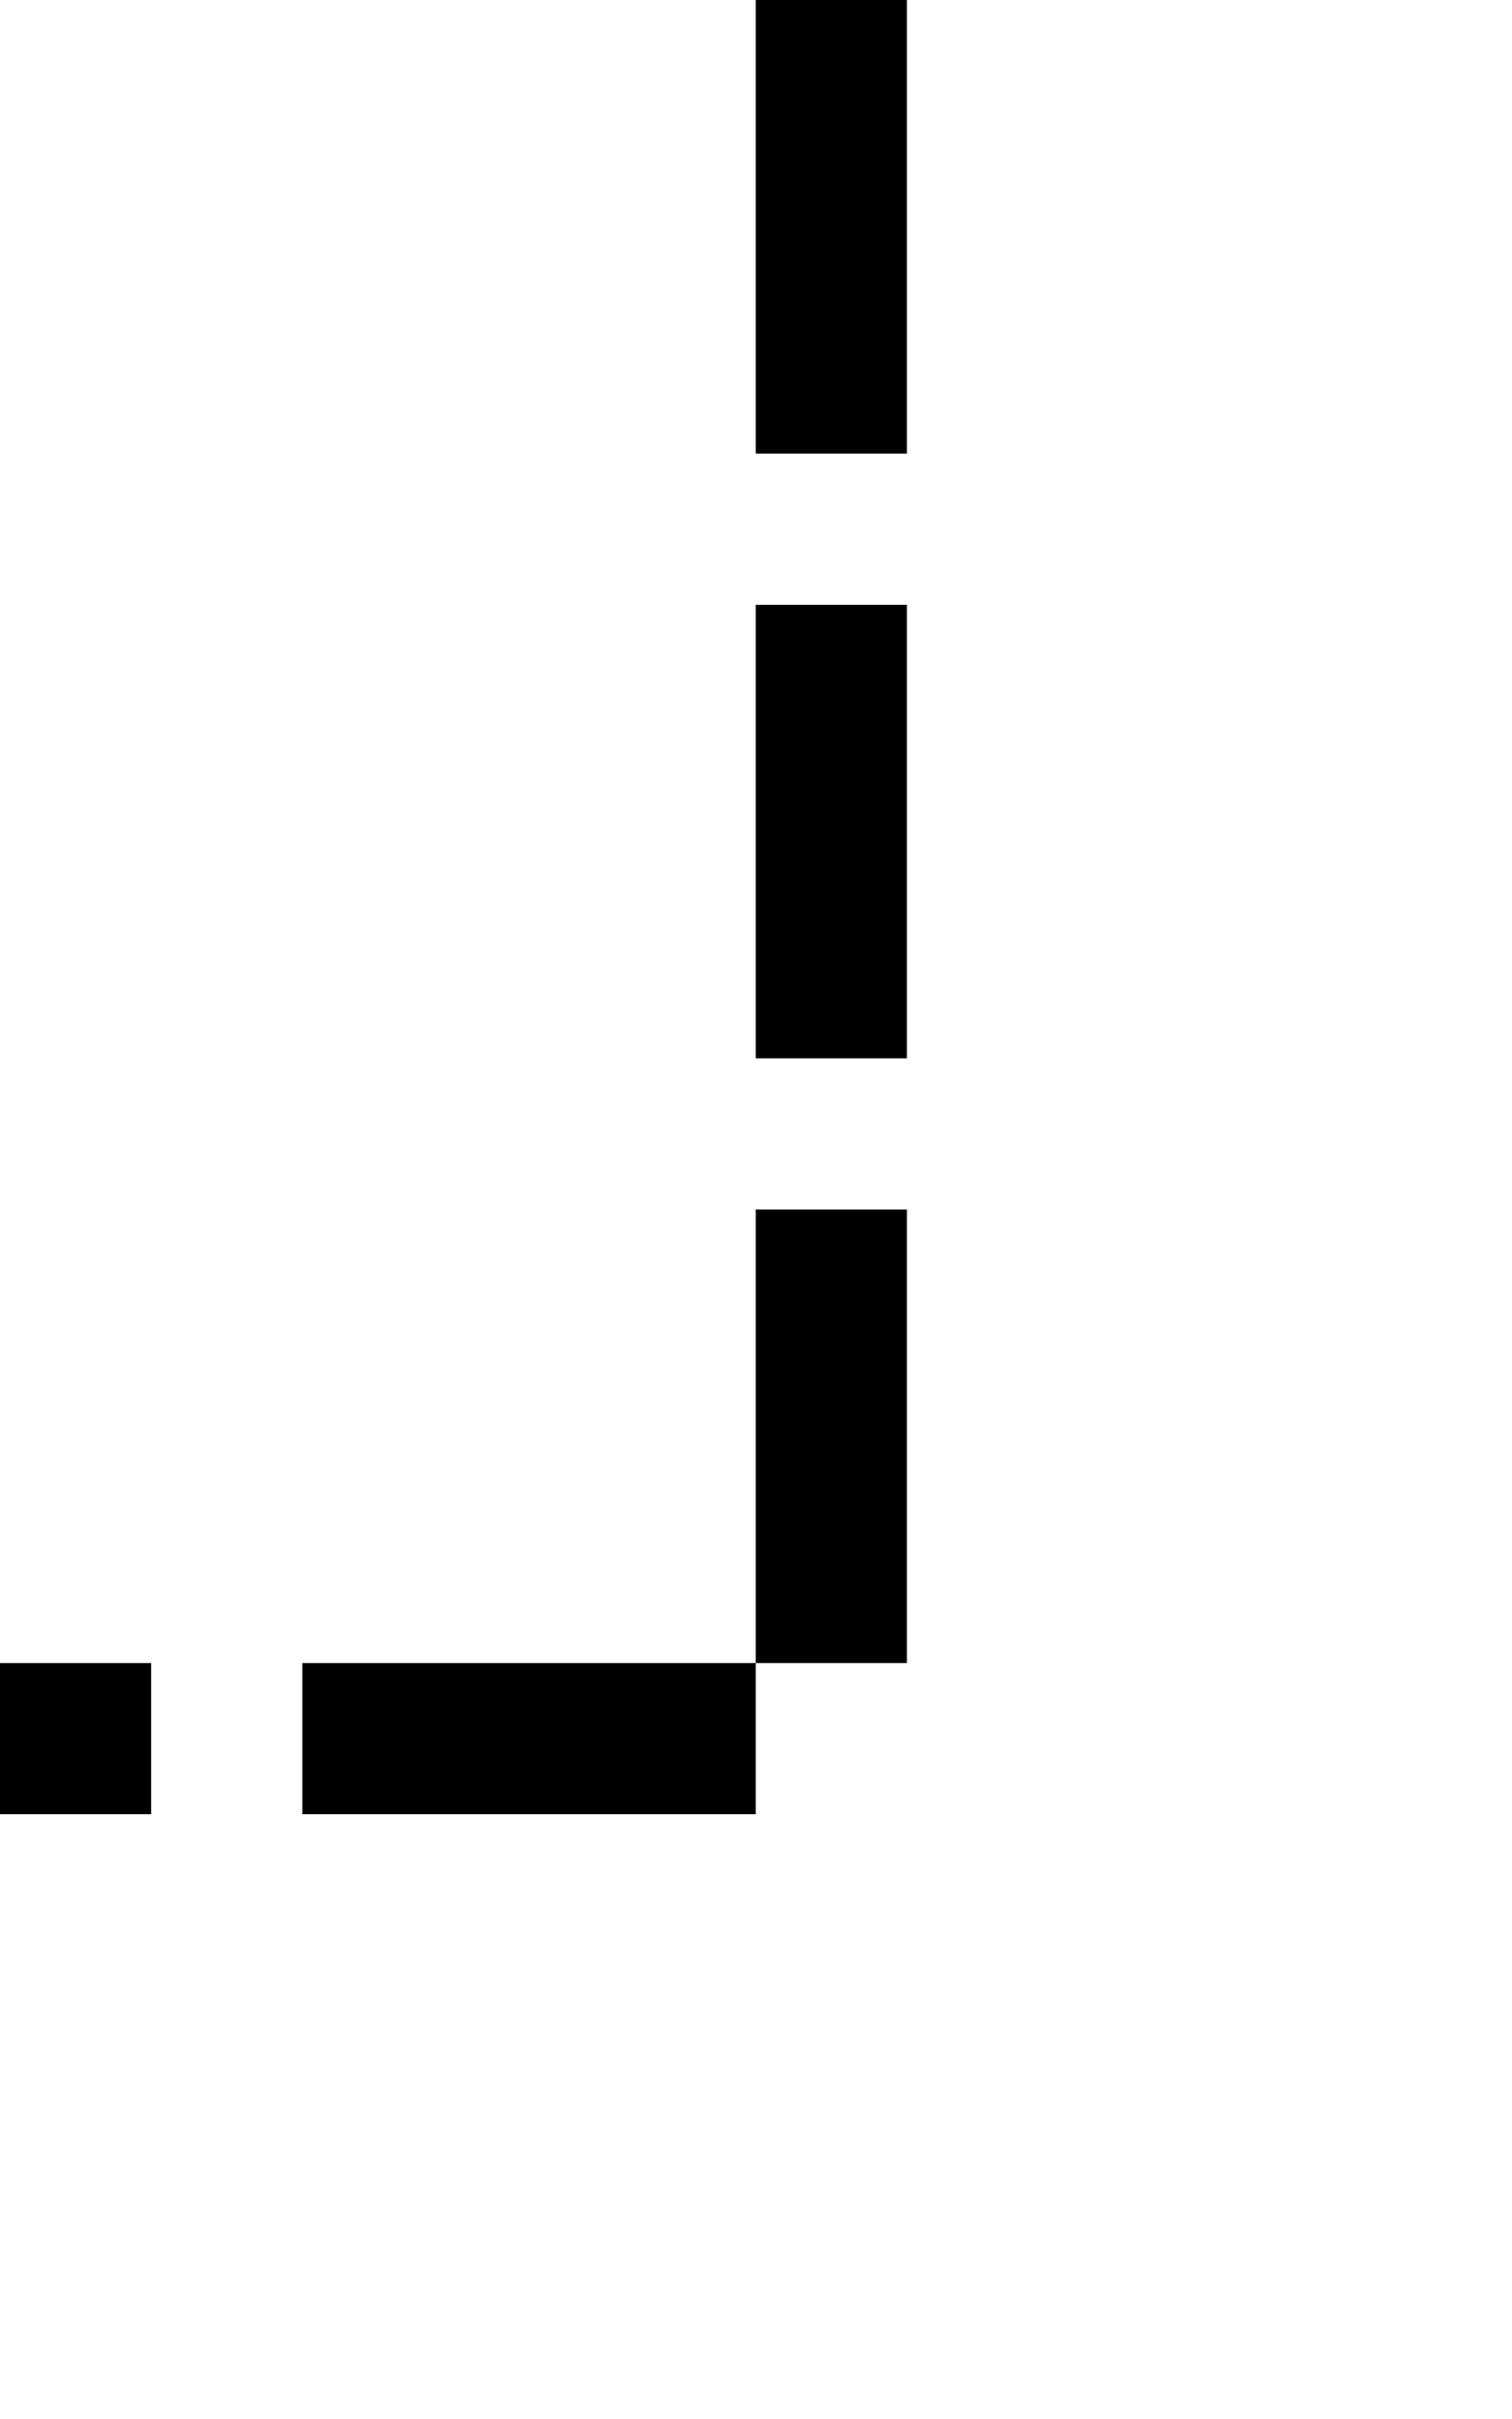
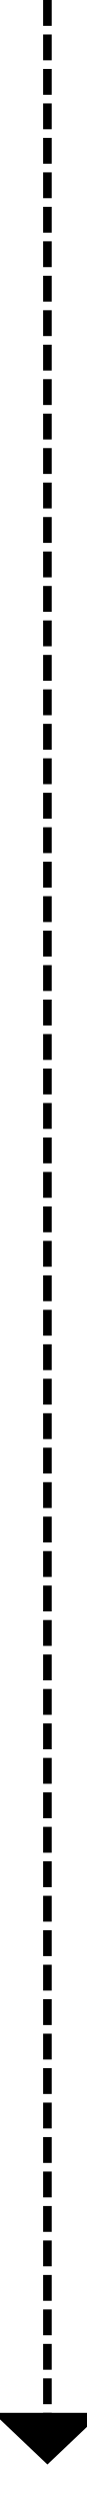
- <svg xmlns="http://www.w3.org/2000/svg" version="1.1" width="10px" height="16px" preserveAspectRatio="xMidYMin meet" viewBox="2538 6629  8 16">
-   <path d="M 2542.5 6629  L 2542.5 6640.5  L 2369.5 6640.5  L 2369.5 6650  " stroke-width="1" stroke-dasharray="3,1" stroke="#000000" fill="none" />
-   <path d="M 2363.2 6649  L 2369.5 6655  L 2375.8 6649  L 2363.2 6649  Z " fill-rule="nonzero" fill="#000000" stroke="none" />
+ <svg xmlns="http://www.w3.org/2000/svg" version="1.1" width="10px" height="290px" preserveAspectRatio="xMidYMin meet" viewBox="1103 5650  8 290">
+   <path d="M 1107.5 5650  L 1107.5 5931  " stroke-width="1" stroke-dasharray="3,1" stroke="#000000" fill="none" />
+   <path d="M 1101.2 5930  L 1107.5 5936  L 1113.8 5930  L 1101.2 5930  Z " fill-rule="nonzero" fill="#000000" stroke="none" />
</svg>
